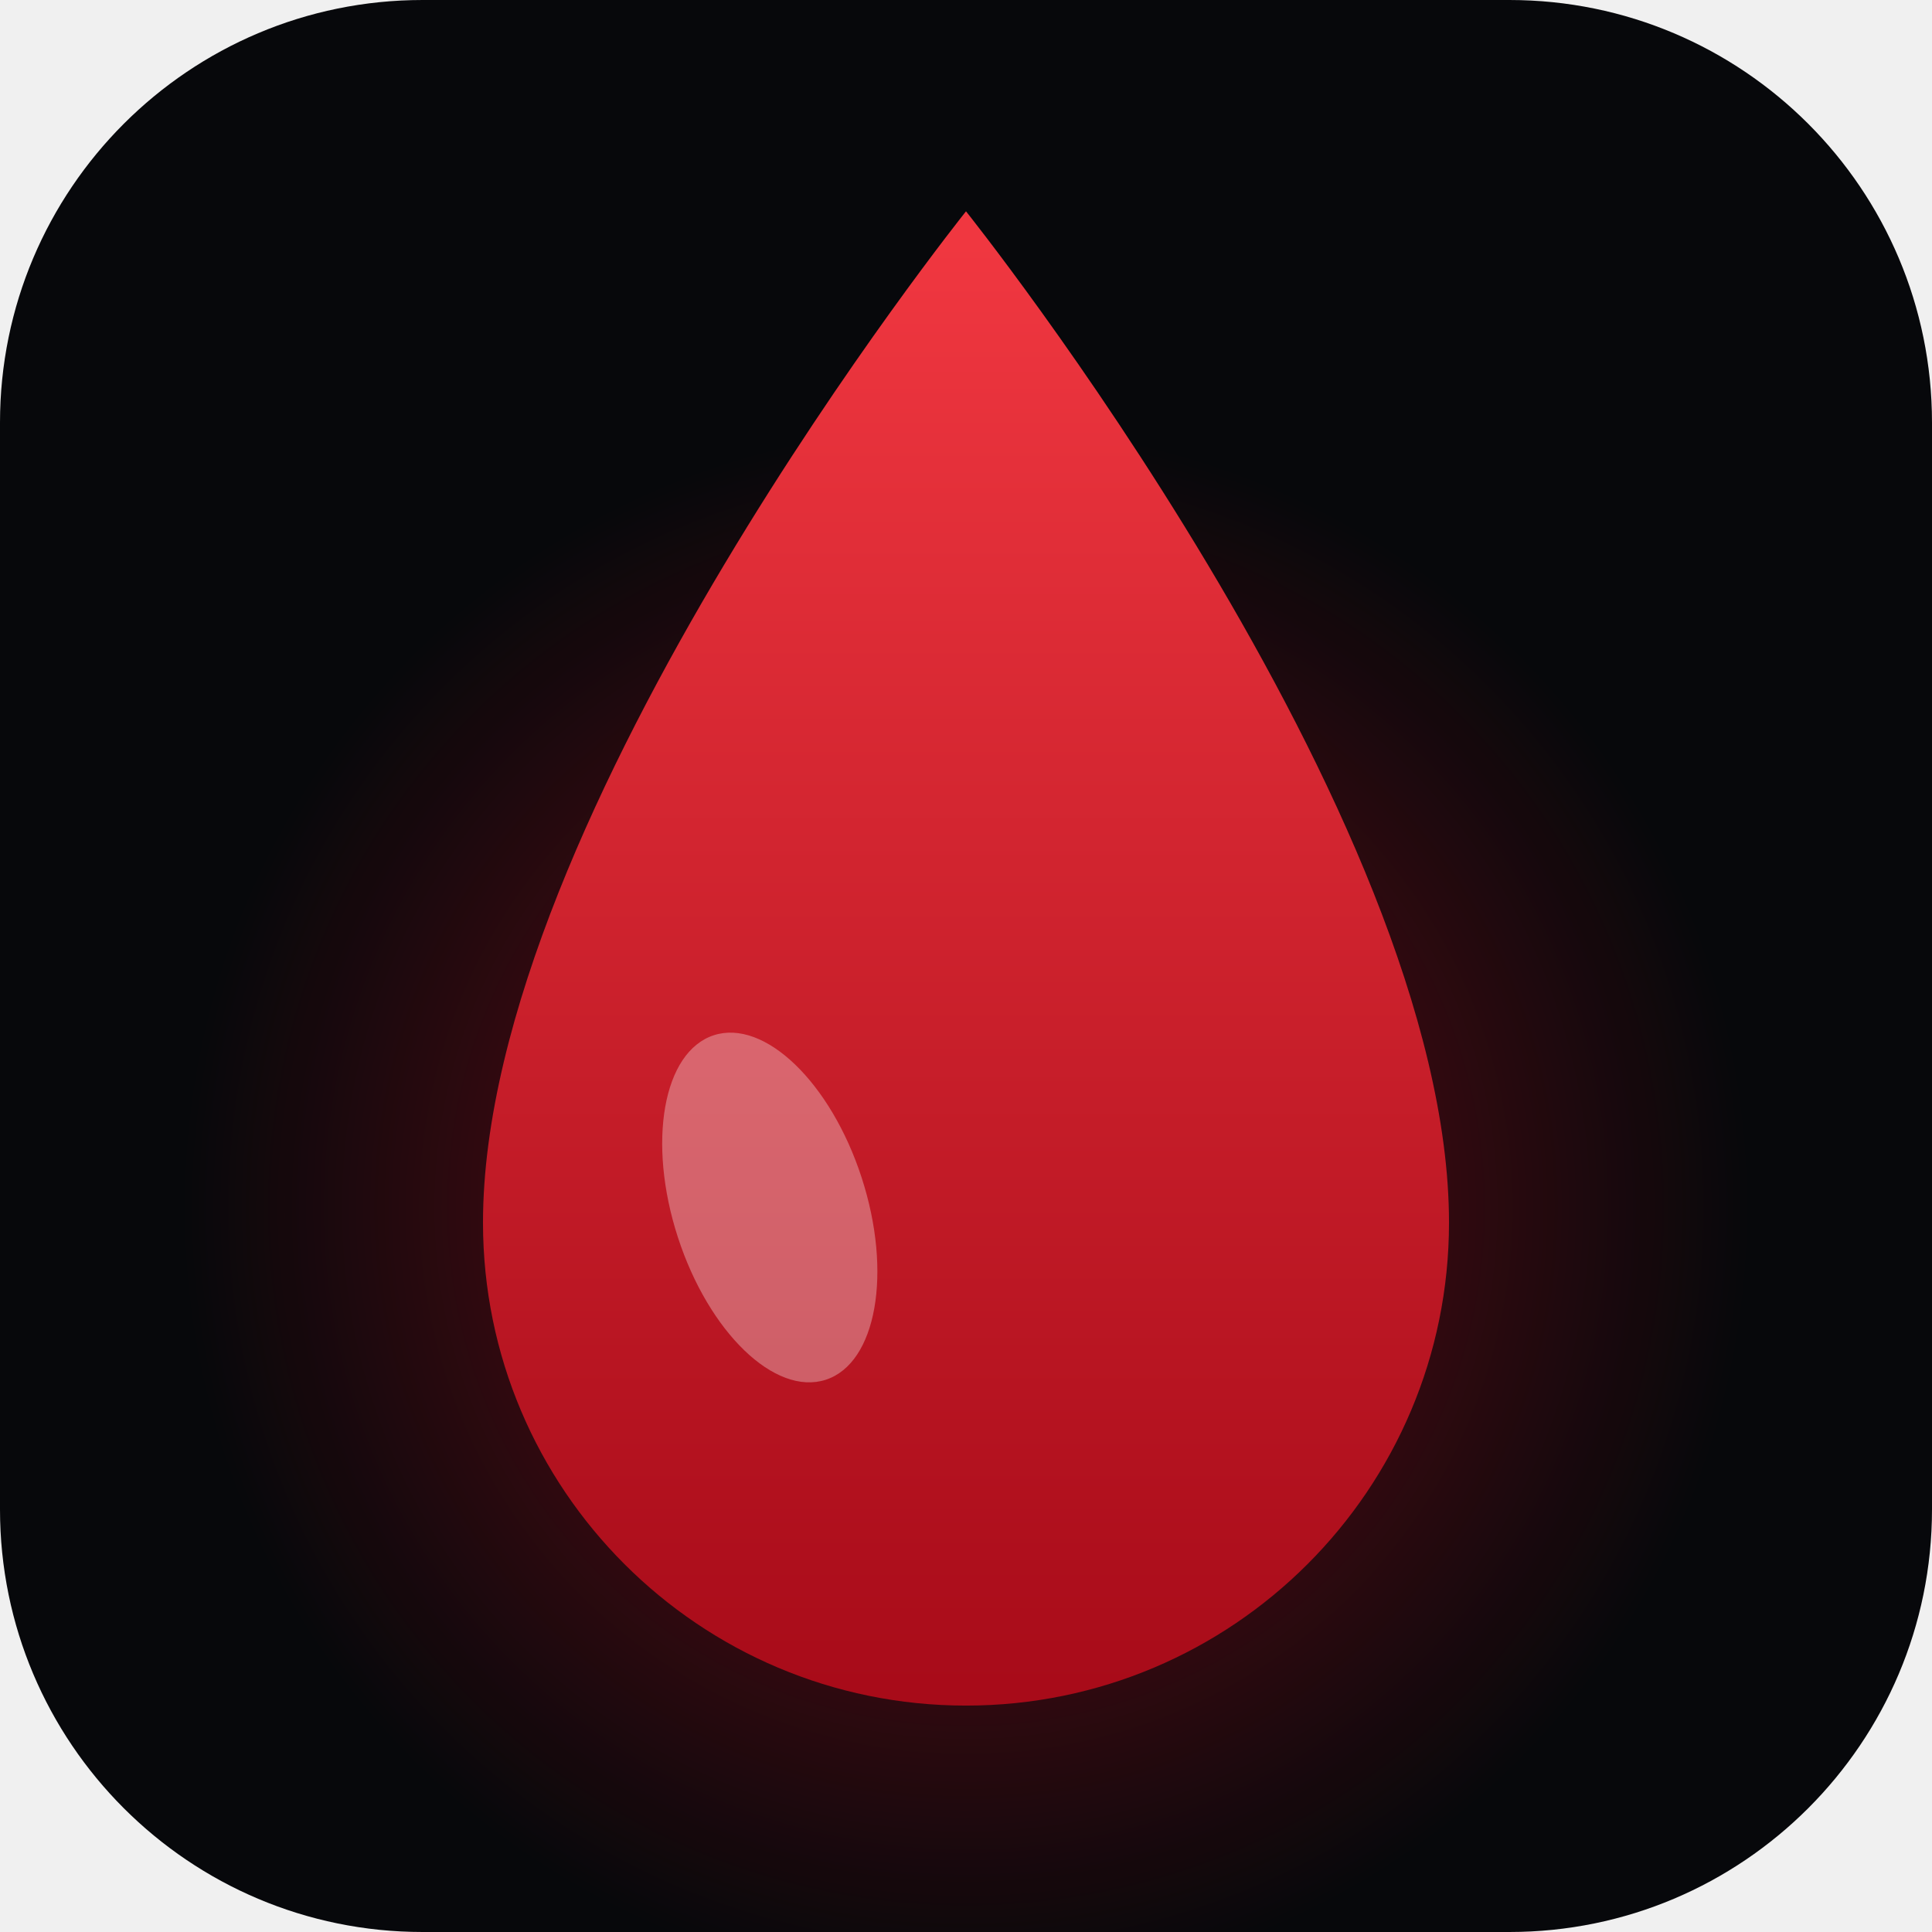
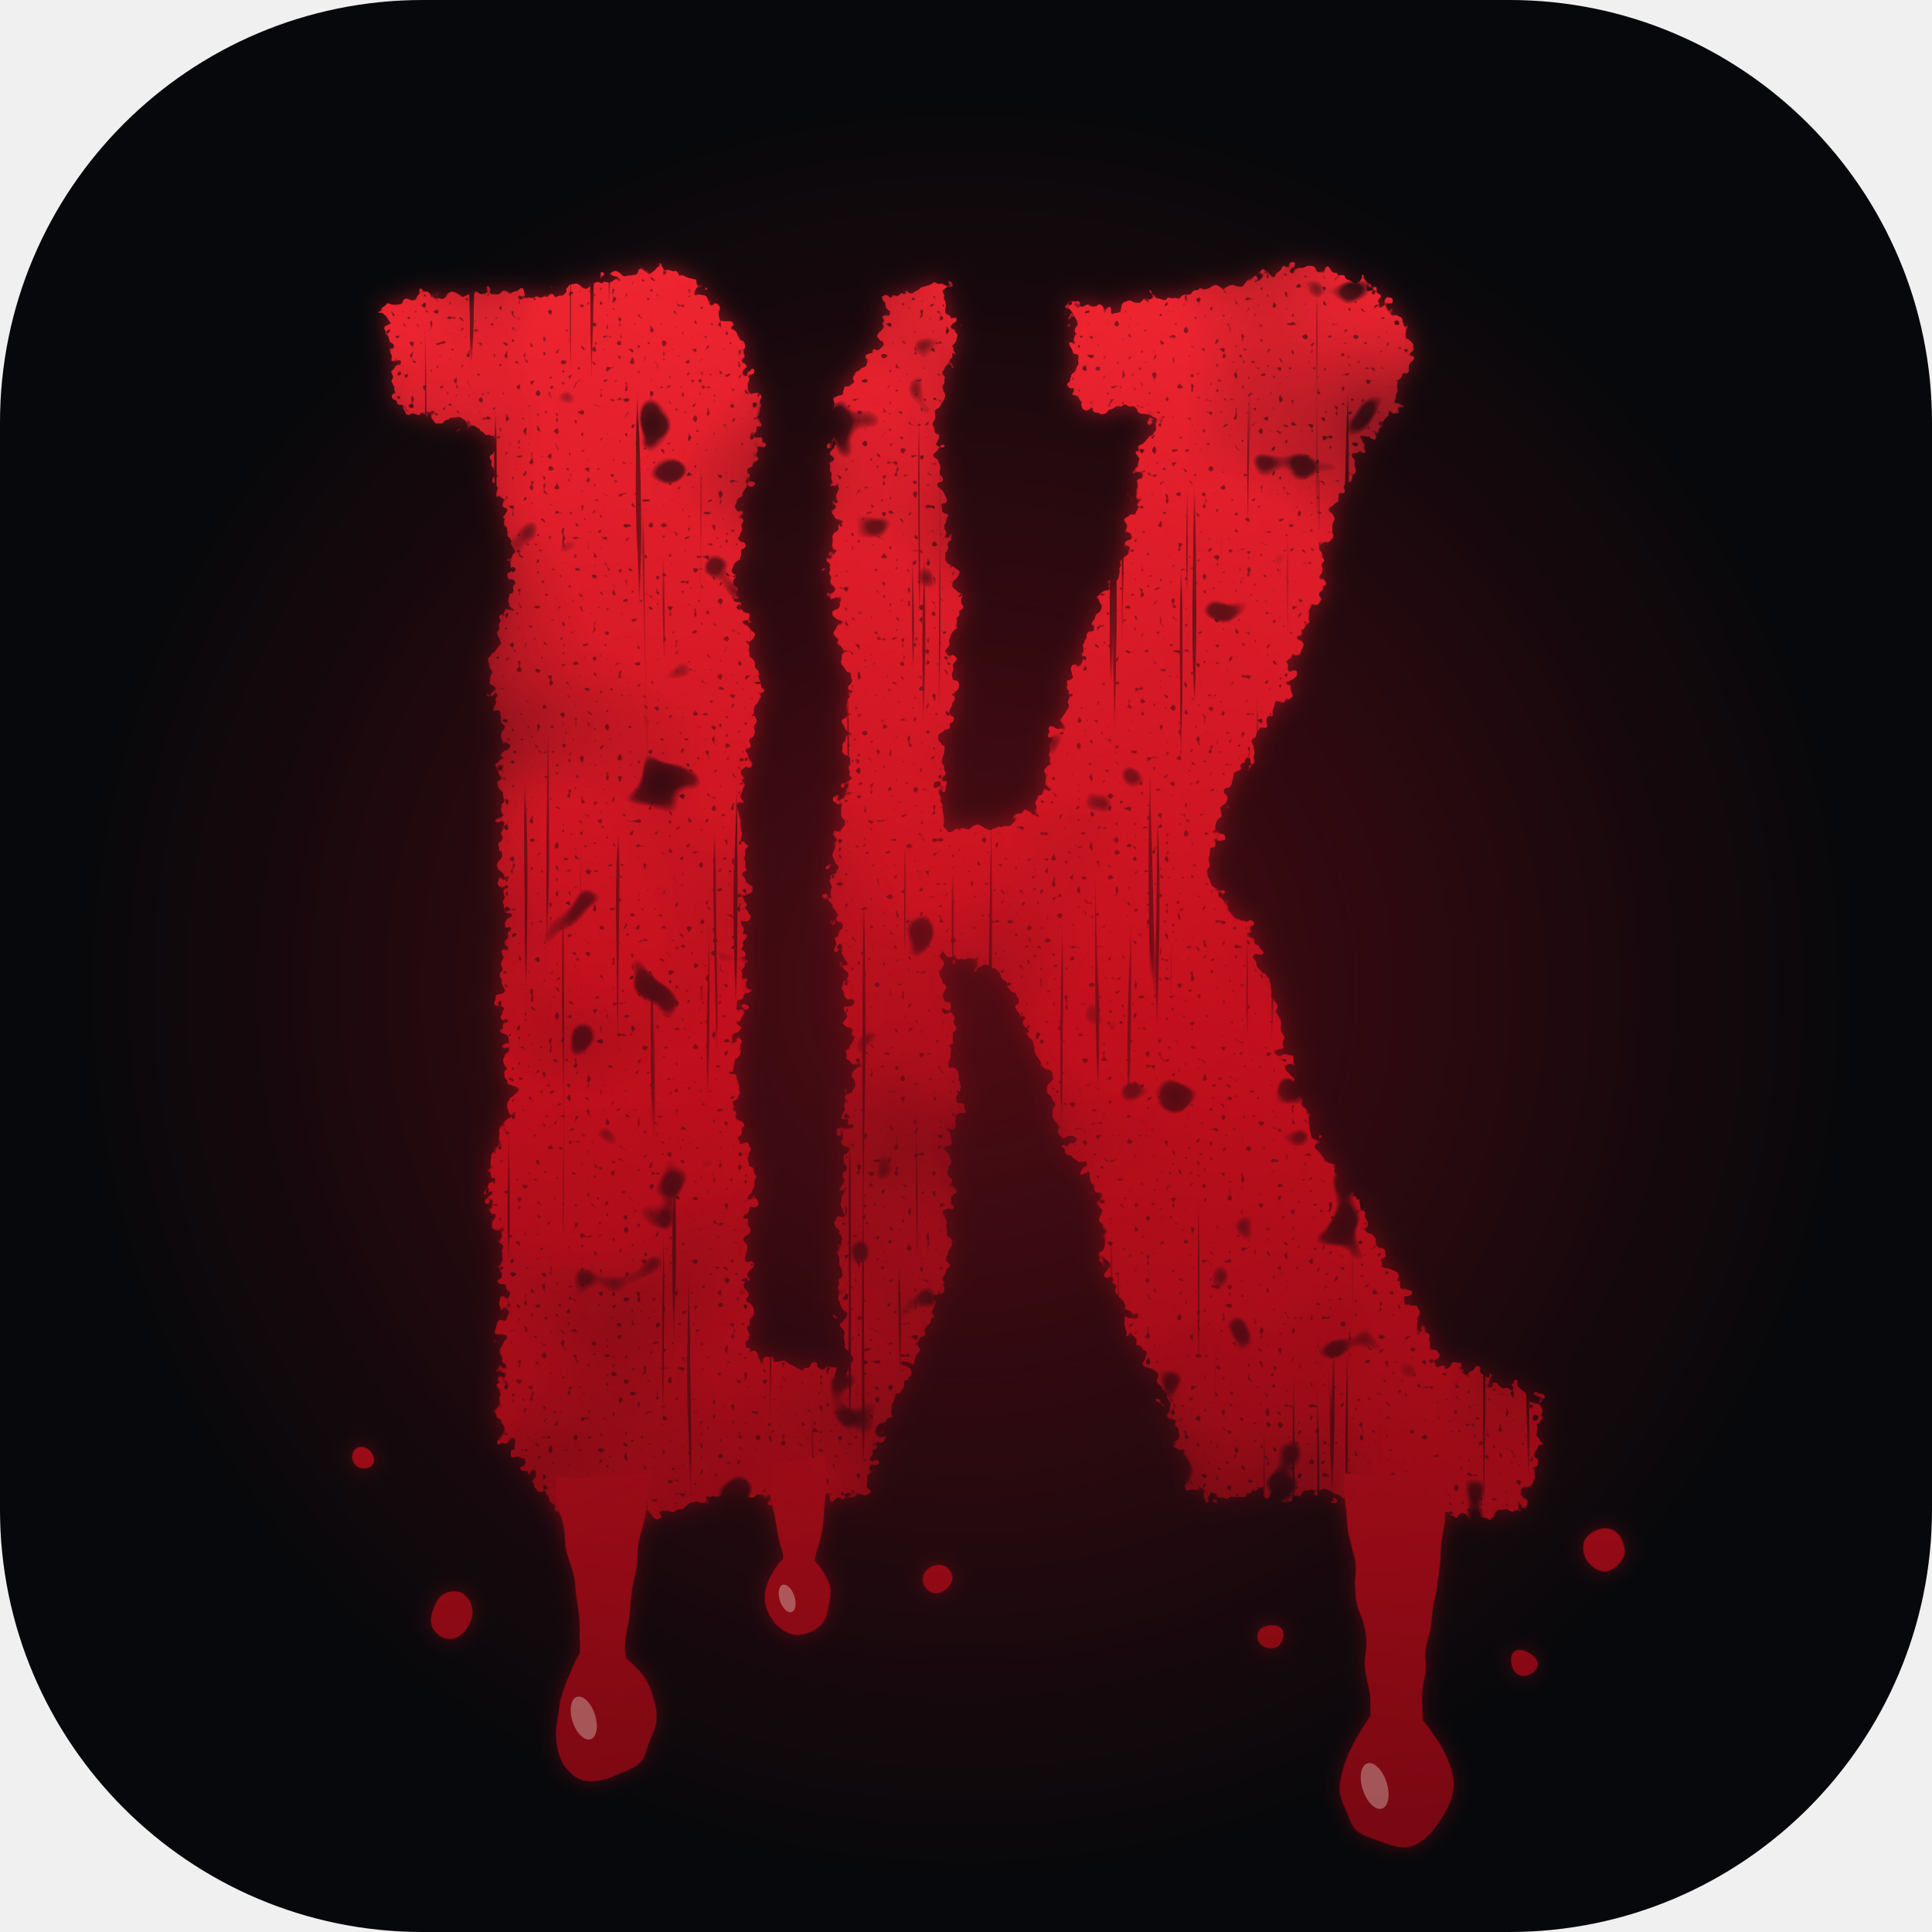
- <svg xmlns="http://www.w3.org/2000/svg" viewBox="0 0 64 64">
+ <svg xmlns="http://www.w3.org/2000/svg" viewBox="0 0 512 512">
  <defs>
-     <radialGradient id="glow" cx="32" cy="40" r="26" gradientUnits="userSpaceOnUse">
-       <stop offset="0" stop-color="#C80F1F" stop-opacity="0.55" />
+     <radialGradient id="glow" cx="256" cy="262" r="236" gradientUnits="userSpaceOnUse">
+       <stop offset="0" stop-color="#C80F1F" stop-opacity="0.38" />
      <stop offset="1" stop-color="#C80F1F" stop-opacity="0" />
    </radialGradient>
-     <linearGradient id="blood" x1="32" y1="8" x2="32" y2="56" gradientUnits="userSpaceOnUse">
-       <stop offset="0" stop-color="#F03740" />
-       <stop offset="1" stop-color="#A80B19" />
+     <linearGradient id="blood" x1="0" y1="72" x2="0" y2="480" gradientUnits="userSpaceOnUse">
+       <stop offset="0" stop-color="#EE2531" />
+       <stop offset="0.5" stop-color="#C20F1D" />
+       <stop offset="1" stop-color="#7A0812" />
    </linearGradient>
+     <filter id="bite" x="-15%" y="-15%" width="130%" height="130%" color-interpolation-filters="sRGB">
+       <feTurbulence type="fractalNoise" baseFrequency="0.03" numOctaves="3" seed="4" result="warp" />
+       <feDisplacementMap in="SourceGraphic" in2="warp" scale="14" xChannelSelector="R" yChannelSelector="G" />
+     </filter>
+     <filter id="grit" x="-15%" y="-15%" width="130%" height="130%" color-interpolation-filters="sRGB">
+       <feTurbulence type="fractalNoise" baseFrequency="0.3" numOctaves="2" seed="7" result="tooth" />
+       <feDisplacementMap in="SourceGraphic" in2="tooth" scale="7" xChannelSelector="R" yChannelSelector="G" result="rough" />
+       <feTurbulence type="fractalNoise" baseFrequency="0.6" numOctaves="1" seed="9" result="grain" />
+       <feColorMatrix in="grain" values="0 0 0 0 0  0 0 0 0 0  0 0 0 0 0  0 0 0 -14 10.4" result="specks" />
+       <feTurbulence type="fractalNoise" baseFrequency="0.06" numOctaves="2" seed="13" result="flake" />
+       <feColorMatrix in="flake" values="0 0 0 0 0  0 0 0 0 0  0 0 0 0 0  0 0 0 -20 15.1" result="chips" />
+       <feTurbulence type="fractalNoise" baseFrequency="0.5 0.01" numOctaves="2" seed="21" result="drag" />
+       <feColorMatrix in="drag" values="0 0 0 0 0  0 0 0 0 0  0 0 0 0 0  0 0 0 -20 15.6" result="streaks" />
+       <feTurbulence type="fractalNoise" baseFrequency="0.014" numOctaves="2" seed="2" result="wash" />
+       <feColorMatrix in="wash" values="0 0 0 0 0  0 0 0 0 0  0 0 0 0 0  0 0 0 1.5 0.2" result="density" />
+       <feComposite in="rough" in2="specks" operator="in" />
+       <feComposite in2="chips" operator="in" />
+       <feComposite in2="streaks" operator="in" />
+       <feComposite in2="density" operator="in" result="ink" />
+       <feGaussianBlur in="ink" stdDeviation="3" />
+       <feComponentTransfer result="bleed">
+         <feFuncA type="linear" slope="0.55" />
+       </feComponentTransfer>
+       <feMerge>
+         <feMergeNode in="bleed" />
+         <feMergeNode in="ink" />
+       </feMerge>
+     </filter>
+     <filter id="wet" x="-30%" y="-15%" width="160%" height="130%" color-interpolation-filters="sRGB">
+       <feTurbulence type="fractalNoise" baseFrequency="0.05" numOctaves="2" seed="5" result="sway" />
+       <feDisplacementMap in="SourceGraphic" in2="sway" scale="6" xChannelSelector="R" yChannelSelector="G" result="run" />
+       <feGaussianBlur in="run" stdDeviation="2.5" />
+       <feComponentTransfer result="bleed">
+         <feFuncA type="linear" slope="0.5" />
+       </feComponentTransfer>
+       <feMerge>
+         <feMergeNode in="bleed" />
+         <feMergeNode in="run" />
+       </feMerge>
+     </filter>
  </defs>
-   <rect width="64" height="64" rx="14" fill="#07080B" />
-   <circle cx="32" cy="40" r="26" fill="url(#glow)" />
-   <path d="M32 7C32 7 16 27 16 40.5a16 16 0 0 0 32 0C48 27 32 7 32 7Z" fill="url(#blood)" />
-   <ellipse cx="25.5" cy="40" rx="3.2" ry="6" transform="rotate(-18 25.5 40)" fill="#FFFFFF" fill-opacity="0.32" />
+   <rect width="512" height="512" rx="112" fill="#07080B" />
+   <g id="mark">
+     <circle cx="256" cy="262" r="236" fill="url(#glow)" />
+     <g fill="url(#blood)" filter="url(#wet)">
+       <path d="M148 390C148 415.4 154 427 153.4 439.2C144.6 449 146 460.2 150.2 466.5C155.1 472.1 164.9 472.1 169.8 466.5C174 460.2 175.4 449 166.6 439.2C166 427 172 415.4 172 390Z" />
+       <path d="M204.5 386C204.5 403 208.3 409 207.9 413.2C202.1 419.5 203 426.7 205.7 430.8C208.8 434.4 215.2 434.4 218.3 430.8C221 426.7 221.9 419.5 216.1 413.2C215.8 409 219.5 403 219.5 386Z" />
+       <path d="M357 390C357 420.8 363.5 436 362.9 456C353.5 466.5 355 478.5 359.5 485.3C364.8 491.3 375.3 491.3 380.5 485.3C385 478.5 386.5 466.5 377.1 456C376.5 436 383 420.8 383 390Z" />
+       <circle cx="120" cy="428" r="6" />
+       <circle cx="247" cy="418" r="4" />
+       <circle cx="424" cy="410" r="5" />
+       <circle cx="404" cy="440" r="3.5" />
+       <circle cx="336" cy="434" r="3.5" />
+       <circle cx="96" cy="386" r="3" />
+     </g>
+     <g filter="url(#grit)">
+       <path fill="url(#blood)" filter="url(#bite)" d="M317.0 388.1Q308.1 370.3 298.6 346.3Q289.1 322.4 279.9 296.1Q270.7 269.8 262.3 246.2L272.3 226.2L306.5 113.2L281.2 105.8L281.2 80.0Q292.3 78.5 308.6 76.4Q324.9 74.3 338.8 72.9Q352.7 71.6 355.4 72.2Q359.1 73.2 363.8 77.7Q368.5 82.1 371.9 87.1Q375.3 92.1 375.9 94.8L320.1 225.1Q325.9 240.9 333.6 259.6Q341.2 278.2 349.3 296.6Q357.5 315.0 365.6 331.6Q373.8 348.2 380.6 359.7L409.0 370.8L402.2 400.7Q390.6 401.3 376.4 400.7Q362.2 400.2 349.3 398.4Q336.4 396.5 327.5 393.9Q318.6 391.3 317.0 388.1ZM133.0 115.3L103.0 105.8L103.0 80.0Q110.9 79.0 122.5 77.4Q134.0 75.8 145.9 74.5Q157.7 73.2 166.4 72.7Q175.0 72.2 177.1 72.7Q180.8 73.2 185.6 77.7Q190.3 82.1 193.7 86.9Q197.1 91.6 197.6 93.7L197.6 359.2L238.7 368.7L225.5 393.9Q218.2 395.0 206.6 396.5Q195.0 398.1 183.7 399.4Q172.4 400.7 164 401.5Q155.6 402.3 154.0 401.8Q150.3 401.3 145.9 396.8Q141.4 392.3 137.4 387.6Q133.5 382.9 133.0 380.8ZM235.0 77.9L250.7 77.9L250.7 338.7Q250.7 341.9 247.6 350Q244.4 358.1 238.7 368.7L222.9 368.7L222.9 118.4Q222.9 113.2 226.6 101.8Q230.2 90.5 235.0 77.9ZM227.1 216.7L299.1 215.2L299.1 260.4L227.1 246.2Z" />
+     </g>
+     <g fill="#ECE6DA" fill-opacity="0.35">
+       <ellipse cx="154.7" cy="455.3" rx="3.1" ry="5.9" transform="rotate(-18 154.7 455.3)" />
+       <ellipse cx="208.6" cy="423.6" rx="2" ry="3.8" transform="rotate(-18 208.6 423.6)" />
+       <ellipse cx="364.3" cy="473.3" rx="3.3" ry="6.3" transform="rotate(-18 364.3 473.3)" />
+     </g>
+   </g>
</svg>
